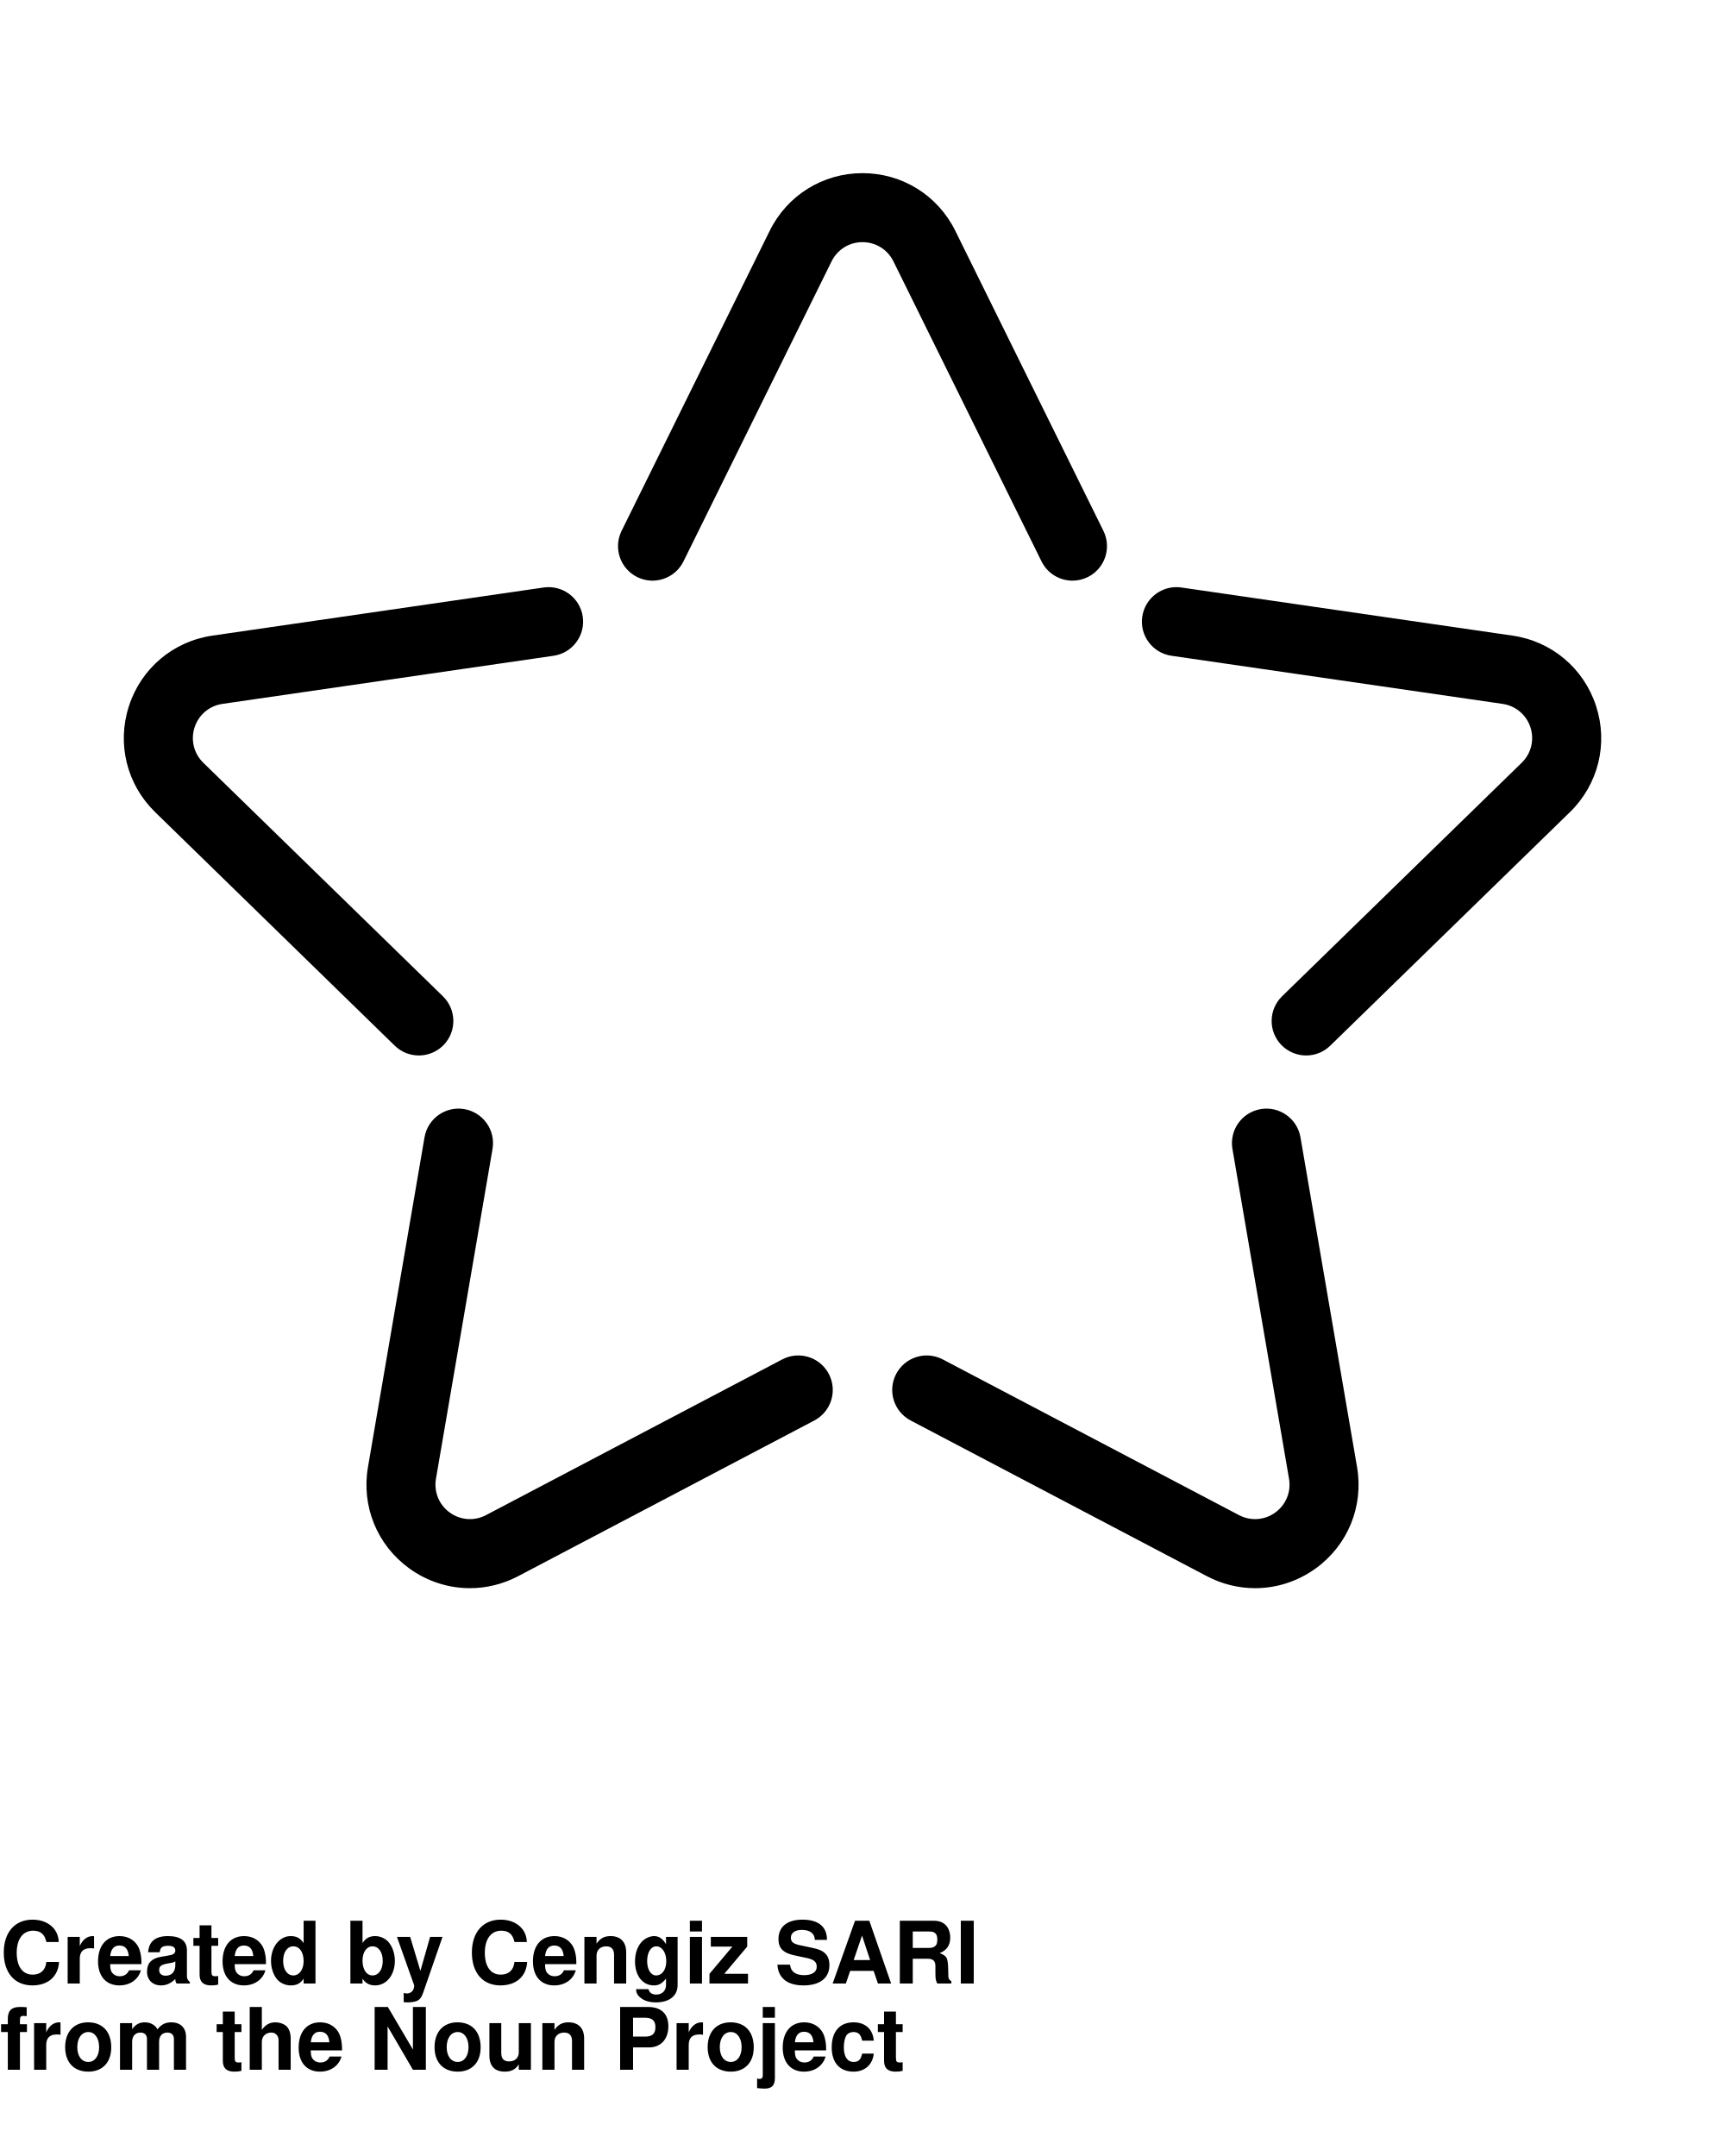
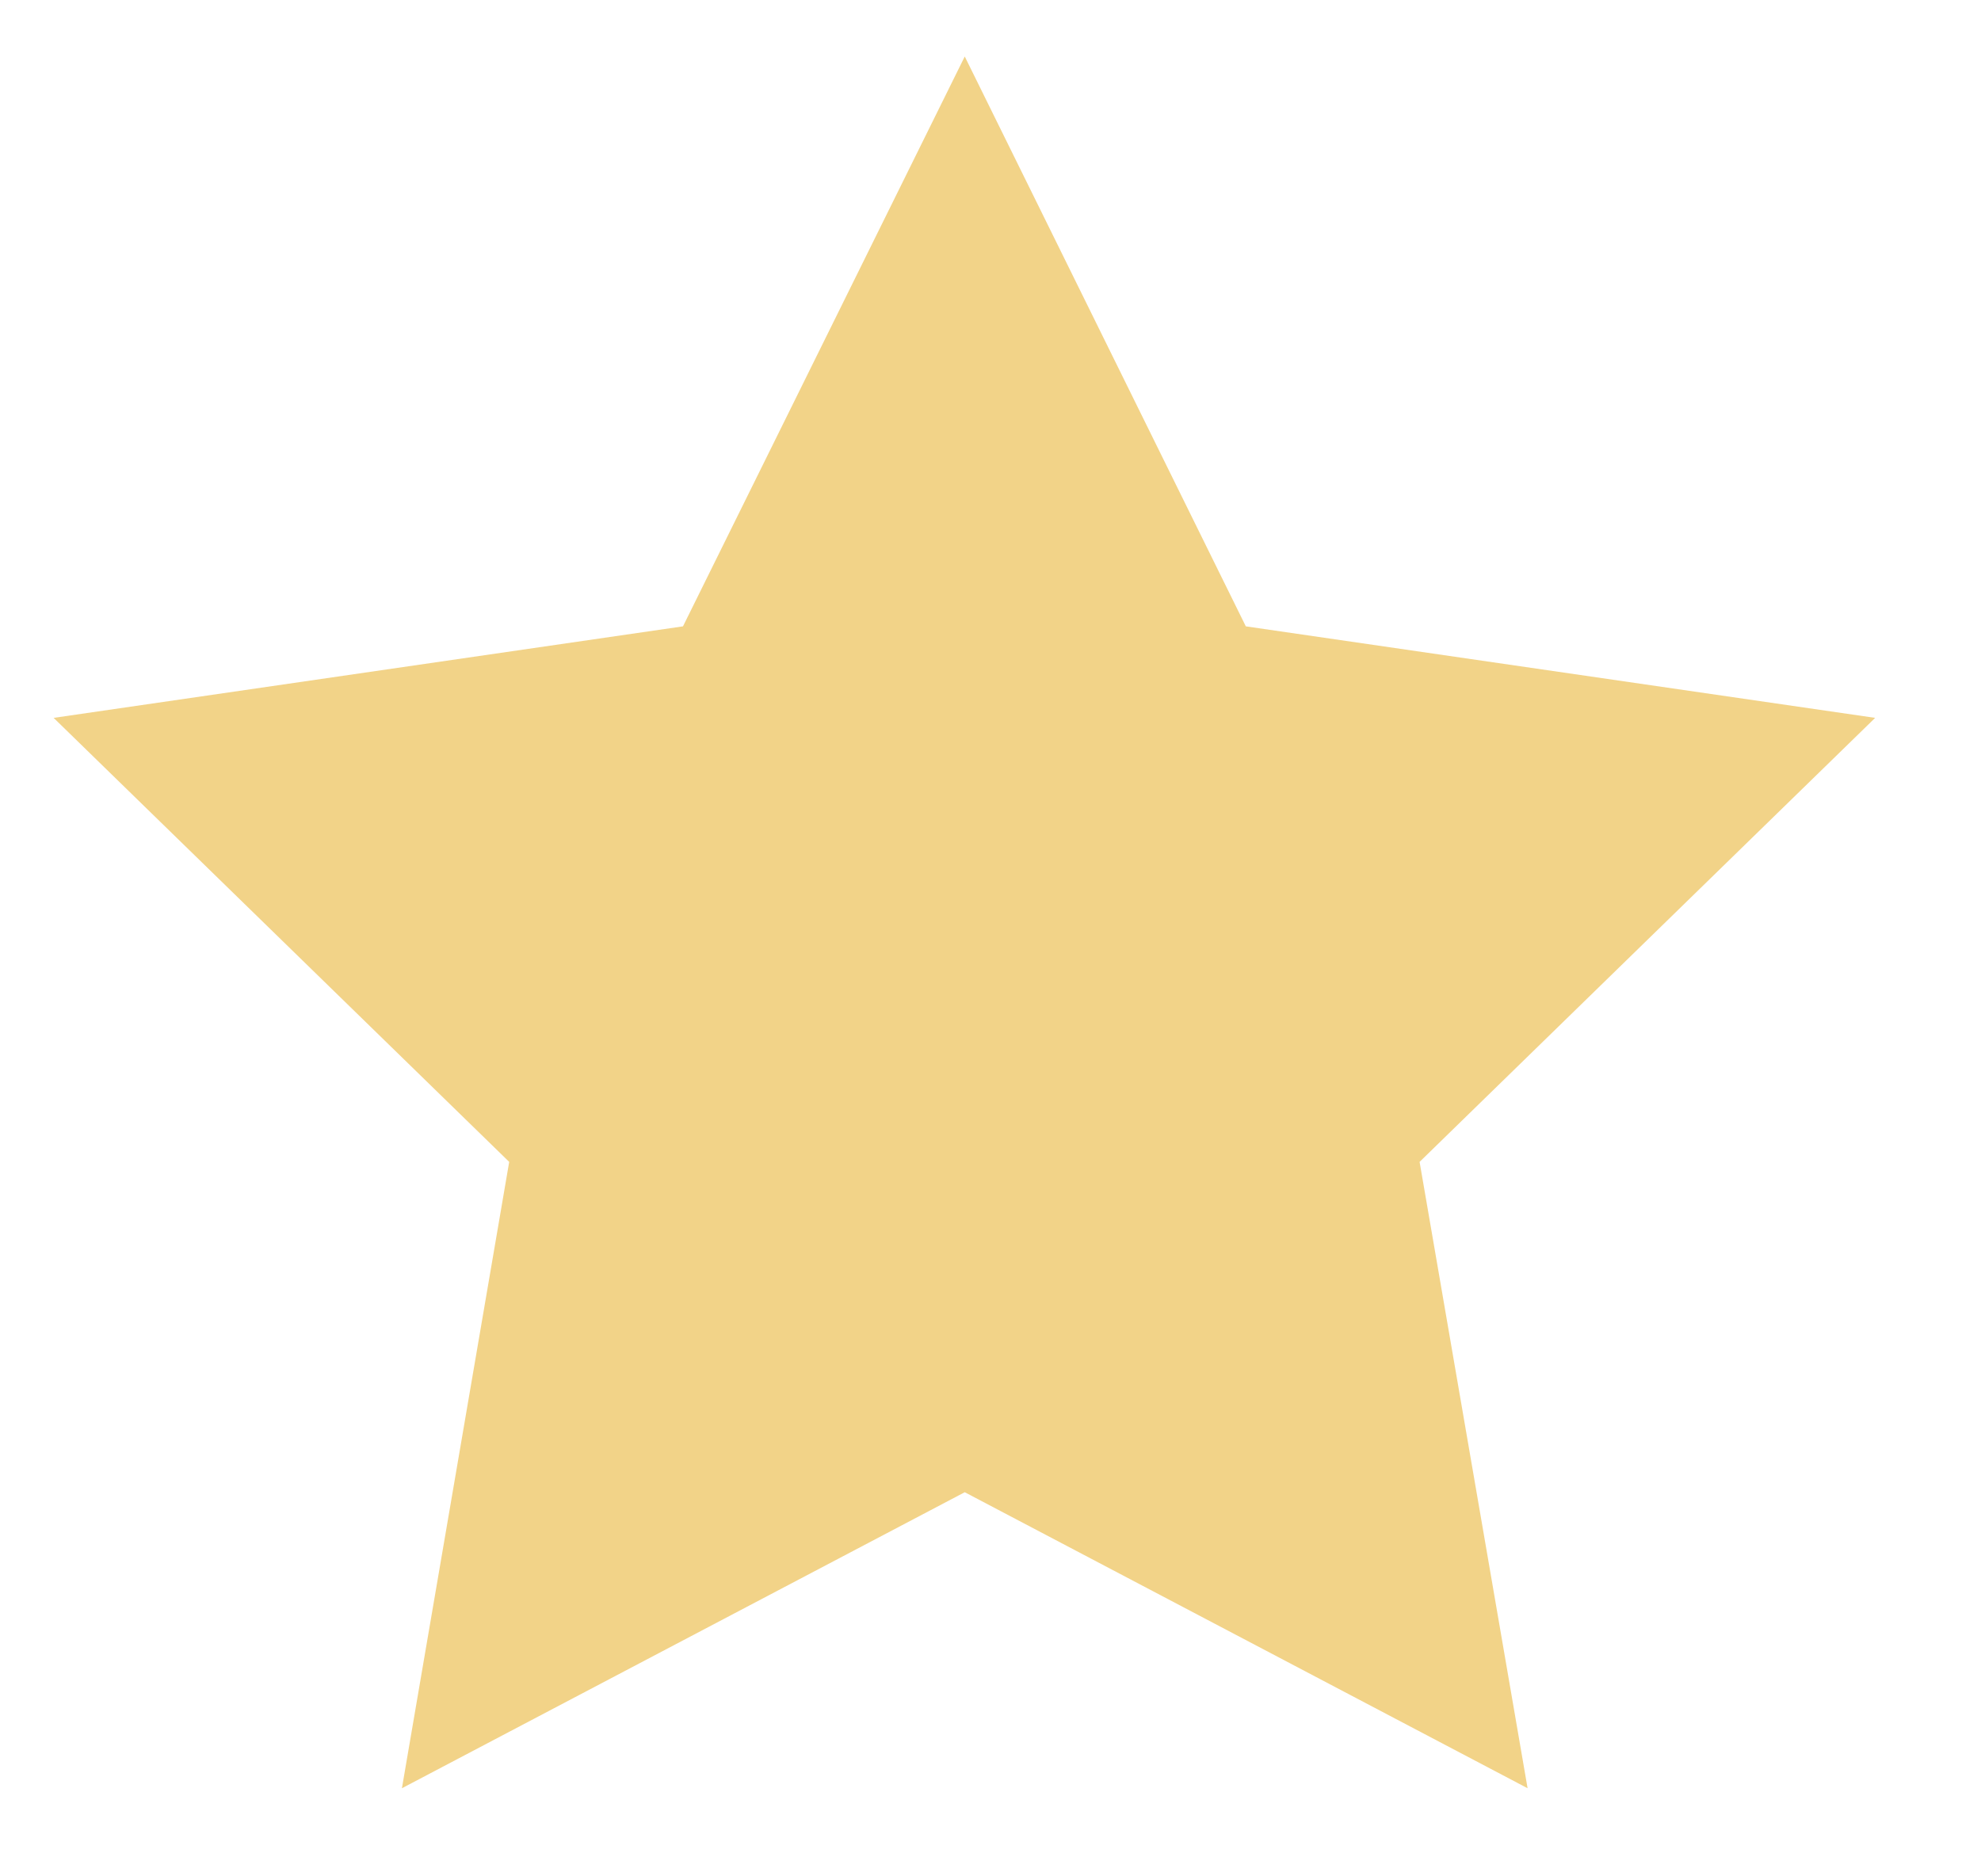
- <svg xmlns="http://www.w3.org/2000/svg" version="1.1" x="0px" y="0px" viewBox="0 0 100 125" enable-background="new 0 0 100 100" xml:space="preserve">
-   <path d="M24.281,61.194c-0.503,0-1.007-0.188-1.396-0.567L8.993,47.085c-1.647-1.606-2.229-3.963-1.518-6.151  c0.71-2.188,2.566-3.753,4.844-4.083l19.197-2.789c1.099-0.154,2.108,0.599,2.267,1.691c0.159,1.093-0.598,2.108-1.691,2.267  l-19.198,2.79c-0.759,0.11-1.377,0.632-1.614,1.361c-0.237,0.73-0.043,1.516,0.505,2.051l13.892,13.541  c0.791,0.771,0.807,2.038,0.036,2.829C25.321,60.992,24.801,61.194,24.281,61.194z" />
-   <path d="M27.239,92.079c-1.239,0-2.47-0.389-3.521-1.152c-1.862-1.354-2.776-3.602-2.387-5.868l3.279-19.121  c0.187-1.089,1.221-1.821,2.309-1.634c1.089,0.188,1.82,1.221,1.633,2.31l-3.279,19.121c-0.129,0.756,0.175,1.505,0.796,1.956  c0.62,0.45,1.427,0.509,2.106,0.152l17.171-9.027c0.977-0.514,2.187-0.138,2.701,0.84c0.514,0.978,0.138,2.187-0.84,2.701  l-17.171,9.027C29.151,91.849,28.192,92.079,27.239,92.079z" />
-   <path d="M72.761,92.079c-0.953,0-1.911-0.23-2.796-0.695l-17.173-9.027c-0.978-0.515-1.354-1.724-0.84-2.701  c0.515-0.977,1.724-1.354,2.701-0.84l17.172,9.027c0.68,0.357,1.486,0.299,2.105-0.152c0.62-0.451,0.926-1.201,0.796-1.956  l-3.28-19.121c-0.187-1.089,0.545-2.122,1.634-2.31c1.084-0.188,2.122,0.545,2.31,1.634l3.28,19.121  c0.388,2.267-0.527,4.515-2.387,5.867C75.23,91.69,74,92.079,72.761,92.079z" />
-   <path d="M75.719,61.194c-0.521,0-1.04-0.202-1.433-0.604c-0.771-0.791-0.754-2.057,0.037-2.828l13.893-13.541  c0.549-0.535,0.742-1.321,0.505-2.05s-0.855-1.251-1.613-1.361l-19.198-2.79c-1.094-0.159-1.851-1.173-1.692-2.267  s1.184-1.851,2.267-1.691l19.198,2.79c2.276,0.33,4.132,1.895,4.844,4.083c0.711,2.188,0.129,4.545-1.518,6.151L77.114,60.627  C76.726,61.006,76.222,61.194,75.719,61.194z" />
-   <path d="M62.175,33.665c-0.738,0-1.447-0.409-1.796-1.115l-8.586-17.396c-0.339-0.688-1.026-1.115-1.793-1.115  s-1.454,0.427-1.793,1.115L39.621,32.55c-0.489,0.99-1.69,1.397-2.679,0.908c-0.99-0.489-1.397-1.688-0.908-2.679l8.586-17.396  c1.018-2.063,3.08-3.344,5.38-3.344s4.362,1.281,5.38,3.344l8.587,17.396c0.488,0.991,0.082,2.19-0.909,2.679  C62.773,33.599,62.472,33.665,62.175,33.665z" />
-   <text x="0" y="115" fill="#000000" font-size="5px" font-weight="bold" font-family="'Helvetica Neue', Helvetica, Arial-Unicode, Arial, Sans-serif">Created by Cengiz SARI</text>
-   <text x="0" y="120" fill="#000000" font-size="5px" font-weight="bold" font-family="'Helvetica Neue', Helvetica, Arial-Unicode, Arial, Sans-serif">from the Noun Project</text>
+ <svg xmlns="http://www.w3.org/2000/svg" version="1.1" id="Layer_1" x="0px" y="0px" width="277px" height="262.3px" viewBox="0 0 277 262.3" enable-background="new 0 0 277 262.3" xml:space="preserve">
+   <style>
+ 		polygon {
+ 			animation: shine 1.8s linear;
+ 			animation-delay: 1.8s;
+ 		}
+ 
+ 		@keyframes shine {
+ 		50% {
+           fill: #f98419;
+         }
+ 		}
+ 	</style>
+   <g>
+     <polygon fill="#F2D388" points="134.9,7.9 174.2,87.6 262.2,100.4 198.5,162.5 213.6,250.1 134.9,208.7 56.2,250.1 71.2,162.5    7.5,100.4 95.5,87.6  " />
+   </g>
</svg>
